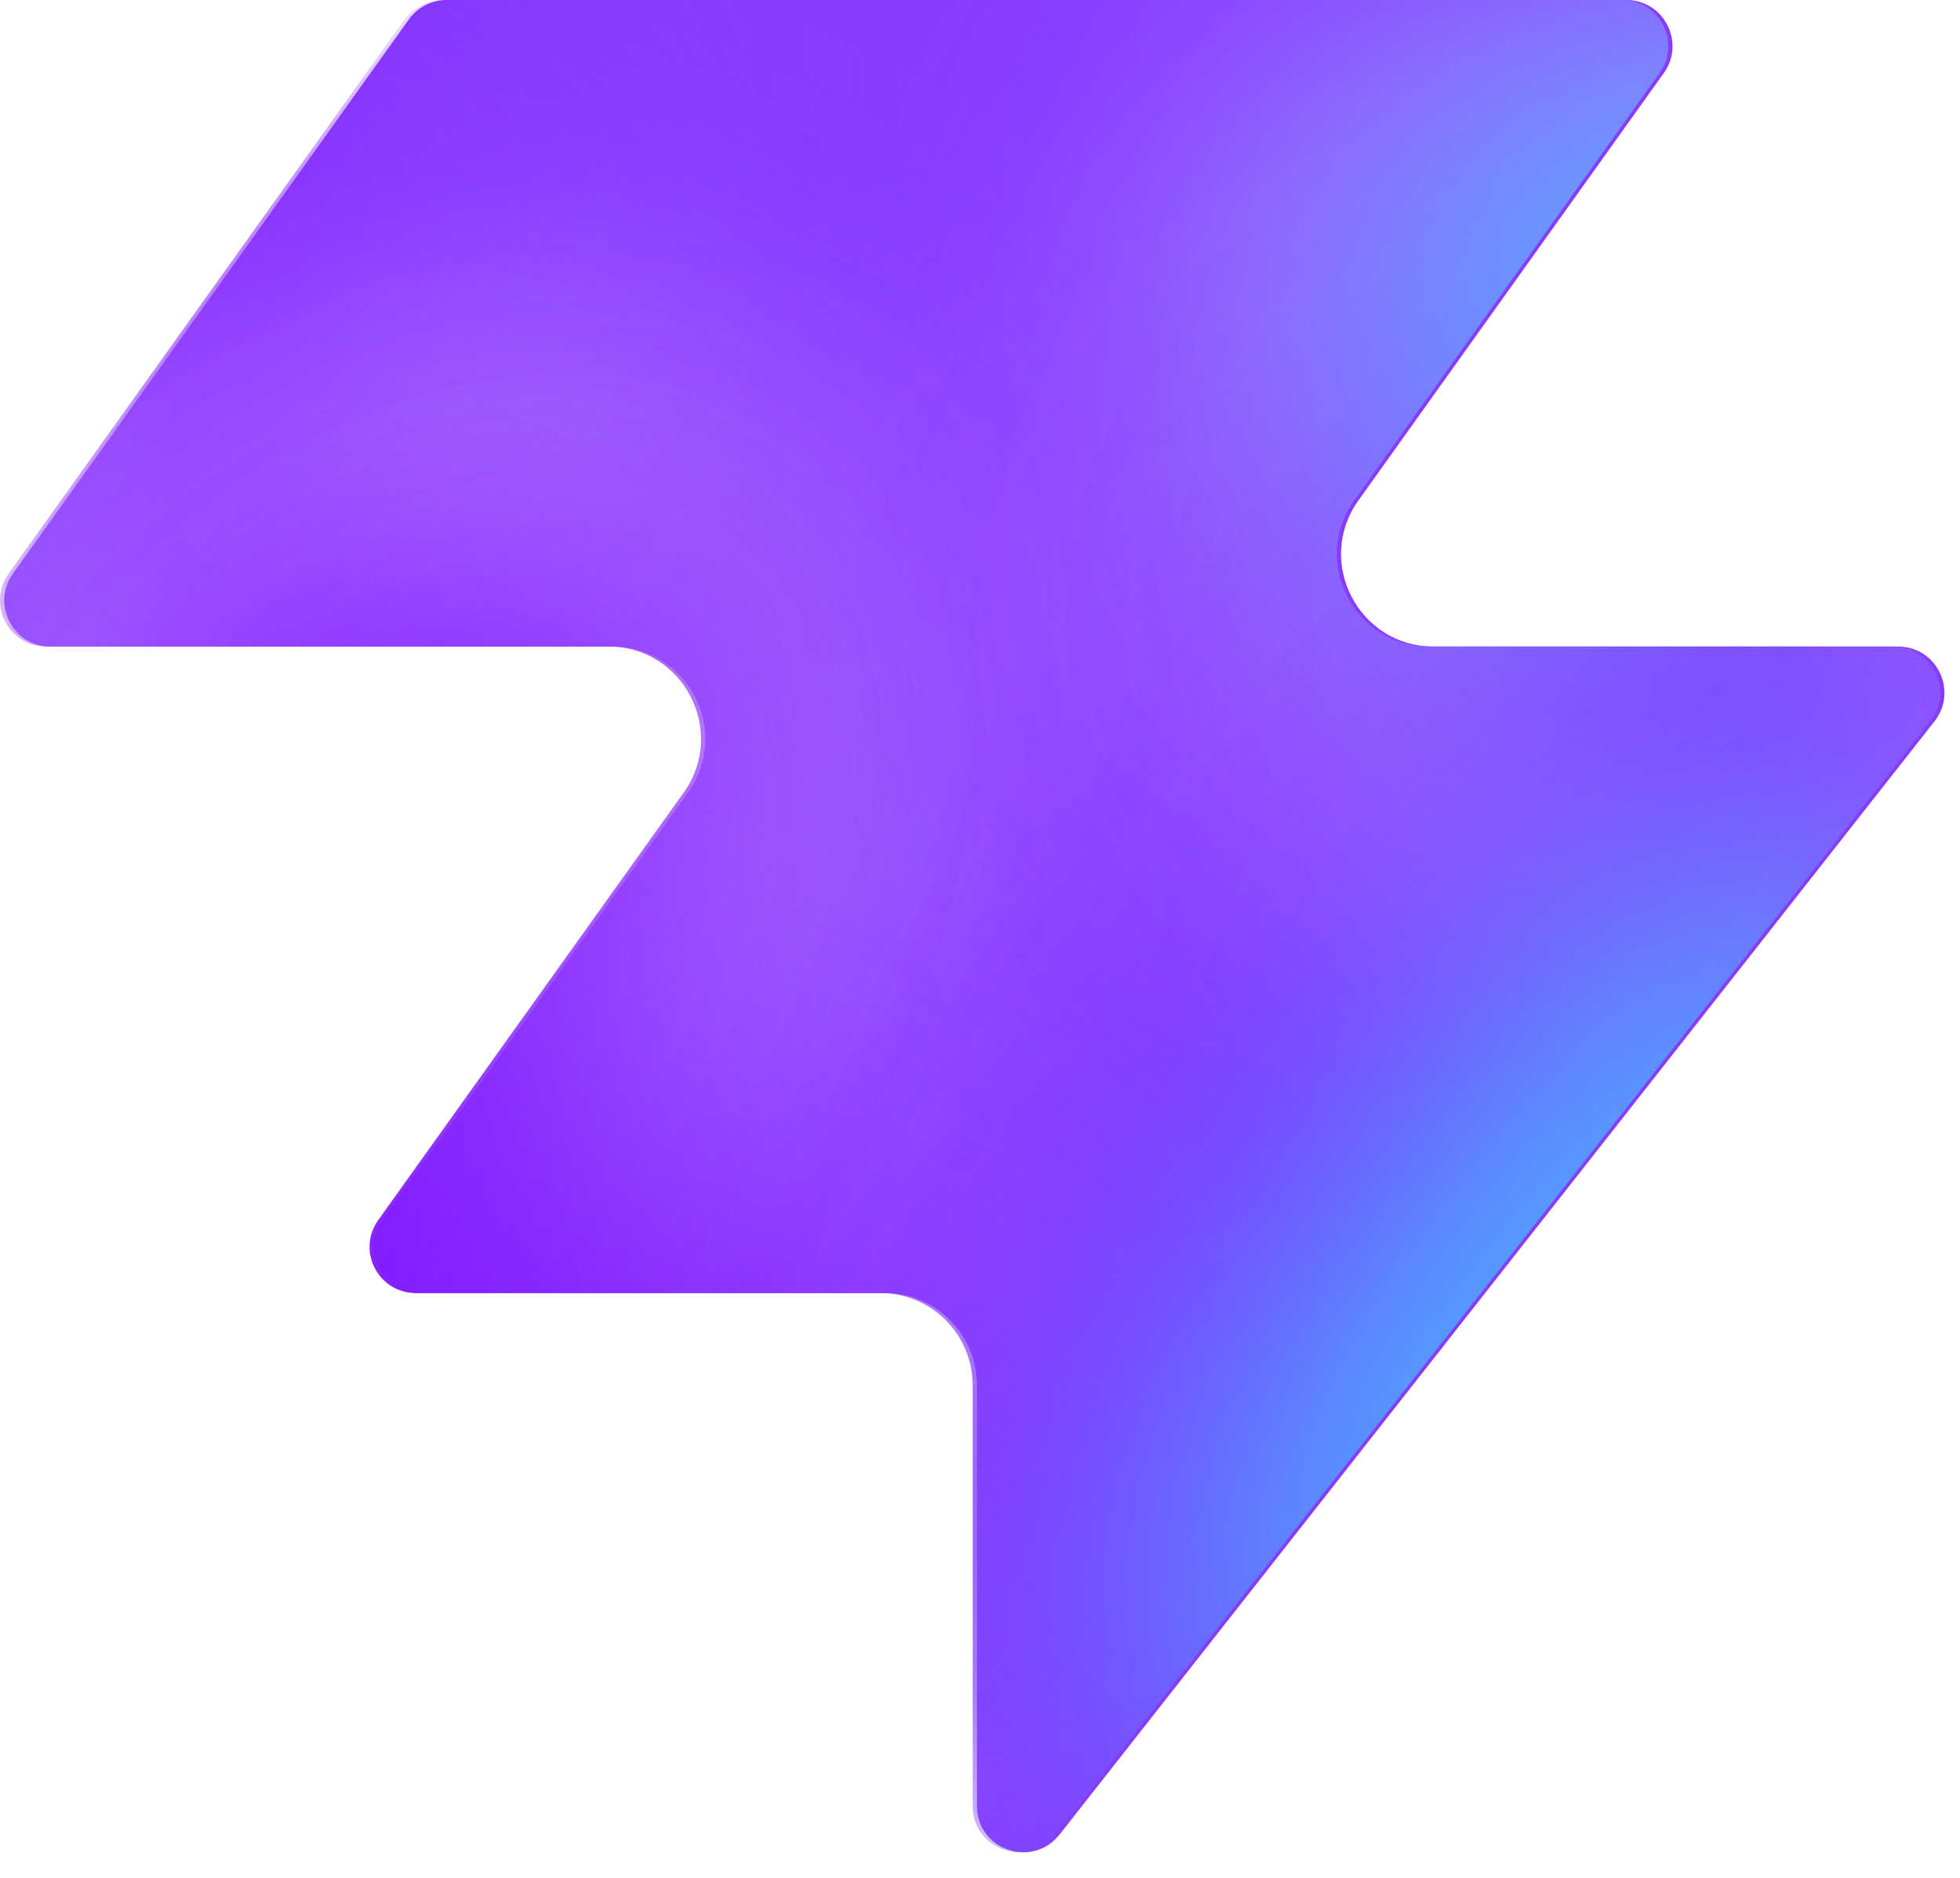
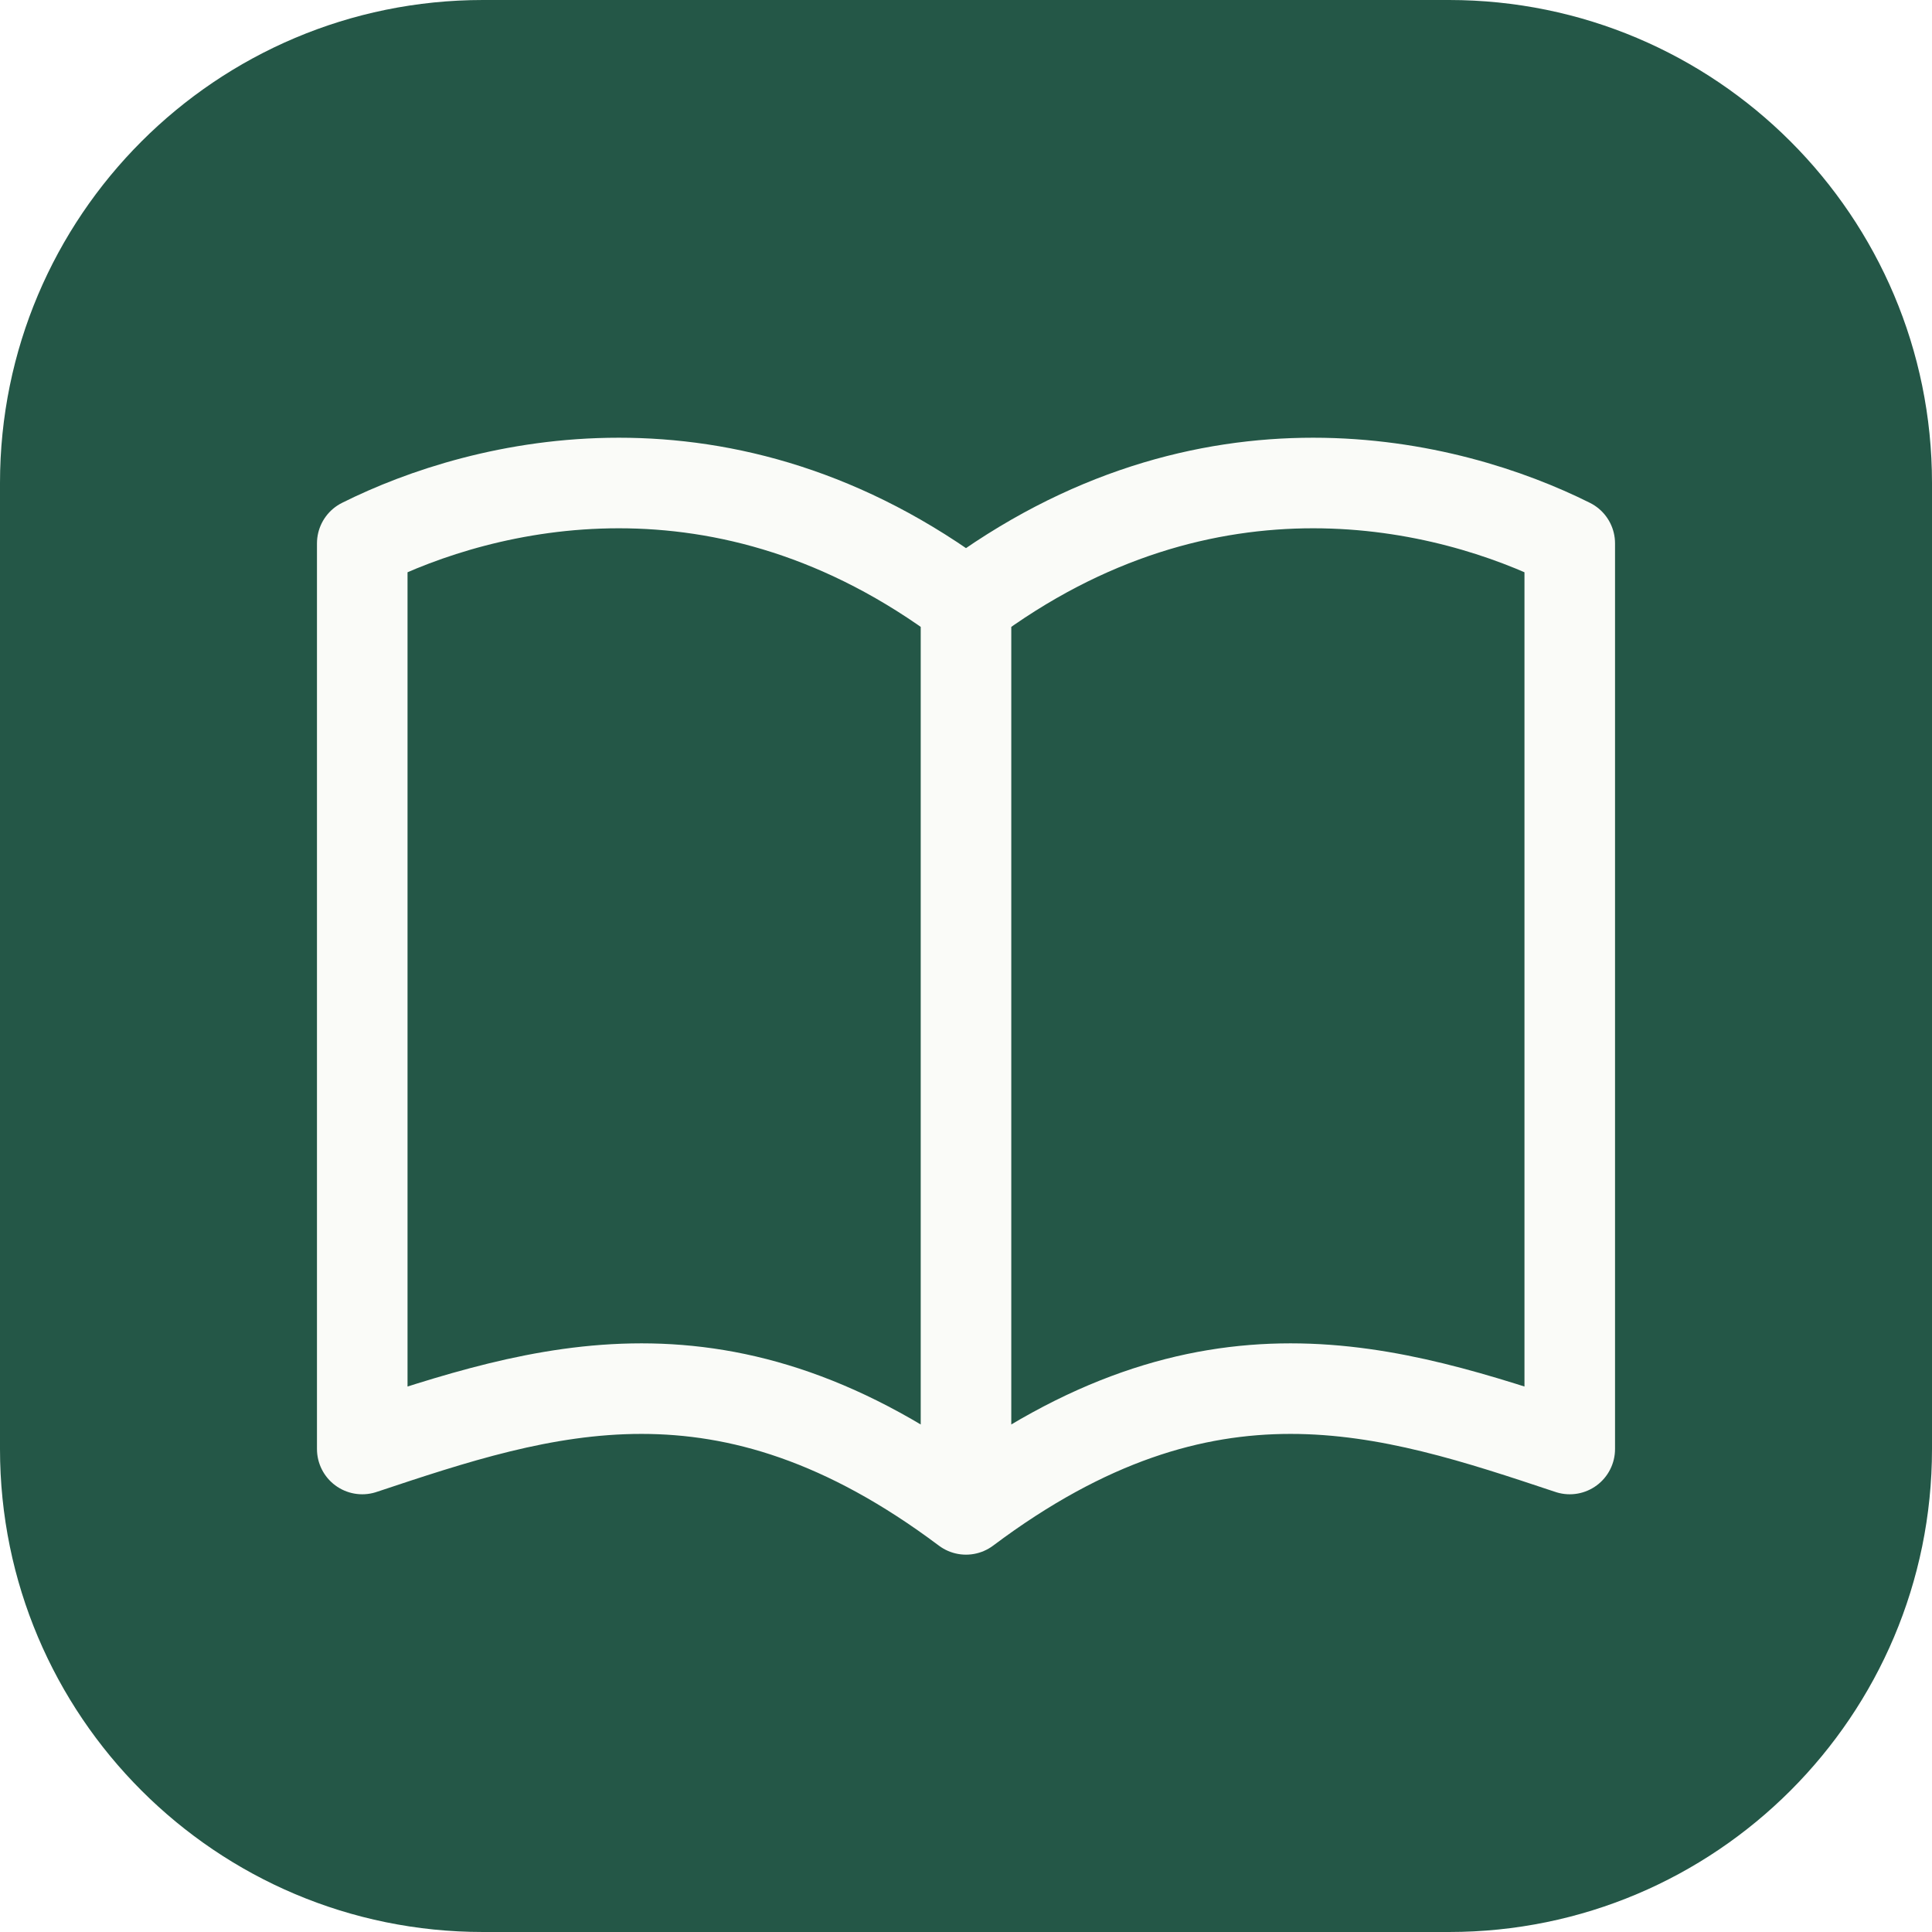
- <svg xmlns="http://www.w3.org/2000/svg" width="48" height="46" fill="none" viewBox="0 0 48 46">
-   <path fill="#863bff" d="M25.946 44.938c-.664.845-2.021.375-2.021-.698V33.937a2.26 2.26 0 0 0-2.262-2.262H10.287c-.92 0-1.456-1.04-.92-1.788l7.48-10.471c1.07-1.497 0-3.578-1.842-3.578H1.237c-.92 0-1.456-1.04-.92-1.788L10.013.474c.214-.297.556-.474.92-.474h28.894c.92 0 1.456 1.04.92 1.788l-7.48 10.471c-1.07 1.498 0 3.579 1.842 3.579h11.377c.943 0 1.473 1.088.89 1.83L25.947 44.94z" style="fill:#863bff;fill:color(display-p3 .525 .23 1);fill-opacity:1" />
-   <mask id="a" width="48" height="46" x="0" y="0" maskUnits="userSpaceOnUse" style="mask-type:alpha">
-     <path fill="#000" d="M25.842 44.938c-.664.844-2.021.375-2.021-.698V33.937a2.26 2.26 0 0 0-2.262-2.262H10.183c-.92 0-1.456-1.04-.92-1.788l7.48-10.471c1.07-1.498 0-3.579-1.842-3.579H1.133c-.92 0-1.456-1.04-.92-1.787L9.91.473c.214-.297.556-.474.92-.474h28.894c.92 0 1.456 1.04.92 1.788l-7.48 10.471c-1.07 1.498 0 3.578 1.842 3.578h11.377c.943 0 1.473 1.088.89 1.832L25.843 44.94z" style="fill:#000;fill-opacity:1" />
-   </mask>
-   <g mask="url(#a)">
-     <g filter="url(#b)">
-       <ellipse cx="5.508" cy="14.704" fill="#ede6ff" rx="5.508" ry="14.704" style="fill:#ede6ff;fill:color(display-p3 .927 .903 1);fill-opacity:1" transform="matrix(.00324 1 1 -.00324 -4.47 31.516)" />
-     </g>
-     <g filter="url(#c)">
-       <ellipse cx="10.399" cy="29.851" fill="#ede6ff" rx="10.399" ry="29.851" style="fill:#ede6ff;fill:color(display-p3 .927 .903 1);fill-opacity:1" transform="matrix(.00324 1 1 -.00324 -39.328 7.883)" />
-     </g>
-     <g filter="url(#d)">
-       <ellipse cx="5.508" cy="30.487" fill="#7e14ff" rx="5.508" ry="30.487" style="fill:#7e14ff;fill:color(display-p3 .492 .077 1);fill-opacity:1" transform="rotate(89.814 -25.913 -14.639)scale(1 -1)" />
-     </g>
-     <g filter="url(#e)">
-       <ellipse cx="5.508" cy="30.599" fill="#7e14ff" rx="5.508" ry="30.599" style="fill:#7e14ff;fill:color(display-p3 .492 .077 1);fill-opacity:1" transform="rotate(89.814 -32.644 -3.334)scale(1 -1)" />
-     </g>
-     <g filter="url(#f)">
-       <ellipse cx="5.508" cy="30.599" fill="#7e14ff" rx="5.508" ry="30.599" style="fill:#7e14ff;fill:color(display-p3 .492 .077 1);fill-opacity:1" transform="matrix(.00324 1 1 -.00324 -34.34 30.47)" />
-     </g>
-     <g filter="url(#g)">
-       <ellipse cx="14.072" cy="22.078" fill="#ede6ff" rx="14.072" ry="22.078" style="fill:#ede6ff;fill:color(display-p3 .927 .903 1);fill-opacity:1" transform="rotate(93.35 24.506 48.493)scale(-1 1)" />
-     </g>
-     <g filter="url(#h)">
-       <ellipse cx="3.47" cy="21.501" fill="#7e14ff" rx="3.47" ry="21.501" style="fill:#7e14ff;fill:color(display-p3 .492 .077 1);fill-opacity:1" transform="rotate(89.009 28.708 47.59)scale(-1 1)" />
-     </g>
-     <g filter="url(#i)">
-       <ellipse cx="3.47" cy="21.501" fill="#7e14ff" rx="3.47" ry="21.501" style="fill:#7e14ff;fill:color(display-p3 .492 .077 1);fill-opacity:1" transform="rotate(89.009 28.708 47.59)scale(-1 1)" />
-     </g>
-     <g filter="url(#j)">
-       <ellipse cx=".387" cy="8.972" fill="#7e14ff" rx="4.407" ry="29.108" style="fill:#7e14ff;fill:color(display-p3 .492 .077 1);fill-opacity:1" transform="rotate(39.51 .387 8.972)" />
-     </g>
-     <g filter="url(#k)">
-       <ellipse cx="47.523" cy="-6.092" fill="#7e14ff" rx="4.407" ry="29.108" style="fill:#7e14ff;fill:color(display-p3 .492 .077 1);fill-opacity:1" transform="rotate(37.892 47.523 -6.092)" />
-     </g>
-     <g filter="url(#l)">
-       <ellipse cx="41.412" cy="6.333" fill="#47bfff" rx="5.971" ry="9.665" style="fill:#47bfff;fill:color(display-p3 .28 .748 1);fill-opacity:1" transform="rotate(37.892 41.412 6.333)" />
-     </g>
-     <g filter="url(#m)">
-       <ellipse cx="-1.879" cy="38.332" fill="#7e14ff" rx="4.407" ry="29.108" style="fill:#7e14ff;fill:color(display-p3 .492 .077 1);fill-opacity:1" transform="rotate(37.892 -1.88 38.332)" />
-     </g>
-     <g filter="url(#n)">
-       <ellipse cx="-1.879" cy="38.332" fill="#7e14ff" rx="4.407" ry="29.108" style="fill:#7e14ff;fill:color(display-p3 .492 .077 1);fill-opacity:1" transform="rotate(37.892 -1.88 38.332)" />
-     </g>
-     <g filter="url(#o)">
-       <ellipse cx="35.651" cy="29.907" fill="#7e14ff" rx="4.407" ry="29.108" style="fill:#7e14ff;fill:color(display-p3 .492 .077 1);fill-opacity:1" transform="rotate(37.892 35.651 29.907)" />
-     </g>
-     <g filter="url(#p)">
-       <ellipse cx="38.418" cy="32.4" fill="#47bfff" rx="5.971" ry="15.297" style="fill:#47bfff;fill:color(display-p3 .28 .748 1);fill-opacity:1" transform="rotate(37.892 38.418 32.4)" />
-     </g>
-   </g>
-   <defs>
-     <filter id="b" width="60.045" height="41.654" x="-19.77" y="16.149" color-interpolation-filters="sRGB" filterUnits="userSpaceOnUse">
-       <feFlood flood-opacity="0" result="BackgroundImageFix" />
-       <feBlend in="SourceGraphic" in2="BackgroundImageFix" result="shape" />
-       <feGaussianBlur result="effect1_foregroundBlur_2002_17158" stdDeviation="7.659" />
-     </filter>
-     <filter id="c" width="90.34" height="51.437" x="-54.613" y="-7.533" color-interpolation-filters="sRGB" filterUnits="userSpaceOnUse">
-       <feFlood flood-opacity="0" result="BackgroundImageFix" />
-       <feBlend in="SourceGraphic" in2="BackgroundImageFix" result="shape" />
-       <feGaussianBlur result="effect1_foregroundBlur_2002_17158" stdDeviation="7.659" />
-     </filter>
-     <filter id="d" width="79.355" height="29.4" x="-49.64" y="2.03" color-interpolation-filters="sRGB" filterUnits="userSpaceOnUse">
-       <feFlood flood-opacity="0" result="BackgroundImageFix" />
-       <feBlend in="SourceGraphic" in2="BackgroundImageFix" result="shape" />
-       <feGaussianBlur result="effect1_foregroundBlur_2002_17158" stdDeviation="4.596" />
-     </filter>
-     <filter id="e" width="79.579" height="29.4" x="-45.045" y="20.029" color-interpolation-filters="sRGB" filterUnits="userSpaceOnUse">
-       <feFlood flood-opacity="0" result="BackgroundImageFix" />
-       <feBlend in="SourceGraphic" in2="BackgroundImageFix" result="shape" />
-       <feGaussianBlur result="effect1_foregroundBlur_2002_17158" stdDeviation="4.596" />
-     </filter>
-     <filter id="f" width="79.579" height="29.4" x="-43.513" y="21.178" color-interpolation-filters="sRGB" filterUnits="userSpaceOnUse">
-       <feFlood flood-opacity="0" result="BackgroundImageFix" />
-       <feBlend in="SourceGraphic" in2="BackgroundImageFix" result="shape" />
-       <feGaussianBlur result="effect1_foregroundBlur_2002_17158" stdDeviation="4.596" />
-     </filter>
-     <filter id="g" width="74.749" height="58.852" x="15.756" y="-17.901" color-interpolation-filters="sRGB" filterUnits="userSpaceOnUse">
-       <feFlood flood-opacity="0" result="BackgroundImageFix" />
-       <feBlend in="SourceGraphic" in2="BackgroundImageFix" result="shape" />
-       <feGaussianBlur result="effect1_foregroundBlur_2002_17158" stdDeviation="7.659" />
-     </filter>
-     <filter id="h" width="61.377" height="25.362" x="23.548" y="2.284" color-interpolation-filters="sRGB" filterUnits="userSpaceOnUse">
-       <feFlood flood-opacity="0" result="BackgroundImageFix" />
-       <feBlend in="SourceGraphic" in2="BackgroundImageFix" result="shape" />
-       <feGaussianBlur result="effect1_foregroundBlur_2002_17158" stdDeviation="4.596" />
-     </filter>
-     <filter id="i" width="61.377" height="25.362" x="23.548" y="2.284" color-interpolation-filters="sRGB" filterUnits="userSpaceOnUse">
-       <feFlood flood-opacity="0" result="BackgroundImageFix" />
-       <feBlend in="SourceGraphic" in2="BackgroundImageFix" result="shape" />
-       <feGaussianBlur result="effect1_foregroundBlur_2002_17158" stdDeviation="4.596" />
-     </filter>
-     <filter id="j" width="56.045" height="63.649" x="-27.636" y="-22.853" color-interpolation-filters="sRGB" filterUnits="userSpaceOnUse">
-       <feFlood flood-opacity="0" result="BackgroundImageFix" />
-       <feBlend in="SourceGraphic" in2="BackgroundImageFix" result="shape" />
-       <feGaussianBlur result="effect1_foregroundBlur_2002_17158" stdDeviation="4.596" />
-     </filter>
-     <filter id="k" width="54.814" height="64.646" x="20.116" y="-38.415" color-interpolation-filters="sRGB" filterUnits="userSpaceOnUse">
-       <feFlood flood-opacity="0" result="BackgroundImageFix" />
-       <feBlend in="SourceGraphic" in2="BackgroundImageFix" result="shape" />
-       <feGaussianBlur result="effect1_foregroundBlur_2002_17158" stdDeviation="4.596" />
-     </filter>
-     <filter id="l" width="33.541" height="35.313" x="24.641" y="-11.323" color-interpolation-filters="sRGB" filterUnits="userSpaceOnUse">
-       <feFlood flood-opacity="0" result="BackgroundImageFix" />
-       <feBlend in="SourceGraphic" in2="BackgroundImageFix" result="shape" />
-       <feGaussianBlur result="effect1_foregroundBlur_2002_17158" stdDeviation="4.596" />
-     </filter>
-     <filter id="m" width="54.814" height="64.646" x="-29.286" y="6.009" color-interpolation-filters="sRGB" filterUnits="userSpaceOnUse">
-       <feFlood flood-opacity="0" result="BackgroundImageFix" />
-       <feBlend in="SourceGraphic" in2="BackgroundImageFix" result="shape" />
-       <feGaussianBlur result="effect1_foregroundBlur_2002_17158" stdDeviation="4.596" />
-     </filter>
-     <filter id="n" width="54.814" height="64.646" x="-29.286" y="6.009" color-interpolation-filters="sRGB" filterUnits="userSpaceOnUse">
-       <feFlood flood-opacity="0" result="BackgroundImageFix" />
-       <feBlend in="SourceGraphic" in2="BackgroundImageFix" result="shape" />
-       <feGaussianBlur result="effect1_foregroundBlur_2002_17158" stdDeviation="4.596" />
-     </filter>
-     <filter id="o" width="54.814" height="64.646" x="8.244" y="-2.416" color-interpolation-filters="sRGB" filterUnits="userSpaceOnUse">
-       <feFlood flood-opacity="0" result="BackgroundImageFix" />
-       <feBlend in="SourceGraphic" in2="BackgroundImageFix" result="shape" />
-       <feGaussianBlur result="effect1_foregroundBlur_2002_17158" stdDeviation="4.596" />
-     </filter>
-     <filter id="p" width="39.409" height="43.623" x="18.713" y="10.588" color-interpolation-filters="sRGB" filterUnits="userSpaceOnUse">
-       <feFlood flood-opacity="0" result="BackgroundImageFix" />
-       <feBlend in="SourceGraphic" in2="BackgroundImageFix" result="shape" />
-       <feGaussianBlur result="effect1_foregroundBlur_2002_17158" stdDeviation="4.596" />
-     </filter>
-   </defs>
+ <svg xmlns="http://www.w3.org/2000/svg" viewBox="0 0 32 32">
+   <rect width="32" height="32" rx="8" fill="#245747" />
+   <path d="M16 10c-4-3-8-2-10-1v15c3-1 6-2 10 1 4-3 7-2 10-1V9c-2-1-6-2-10 1Zm0 0v15" fill="none" stroke="#fafbf8" stroke-width="1.5" stroke-linejoin="round" />
</svg>
